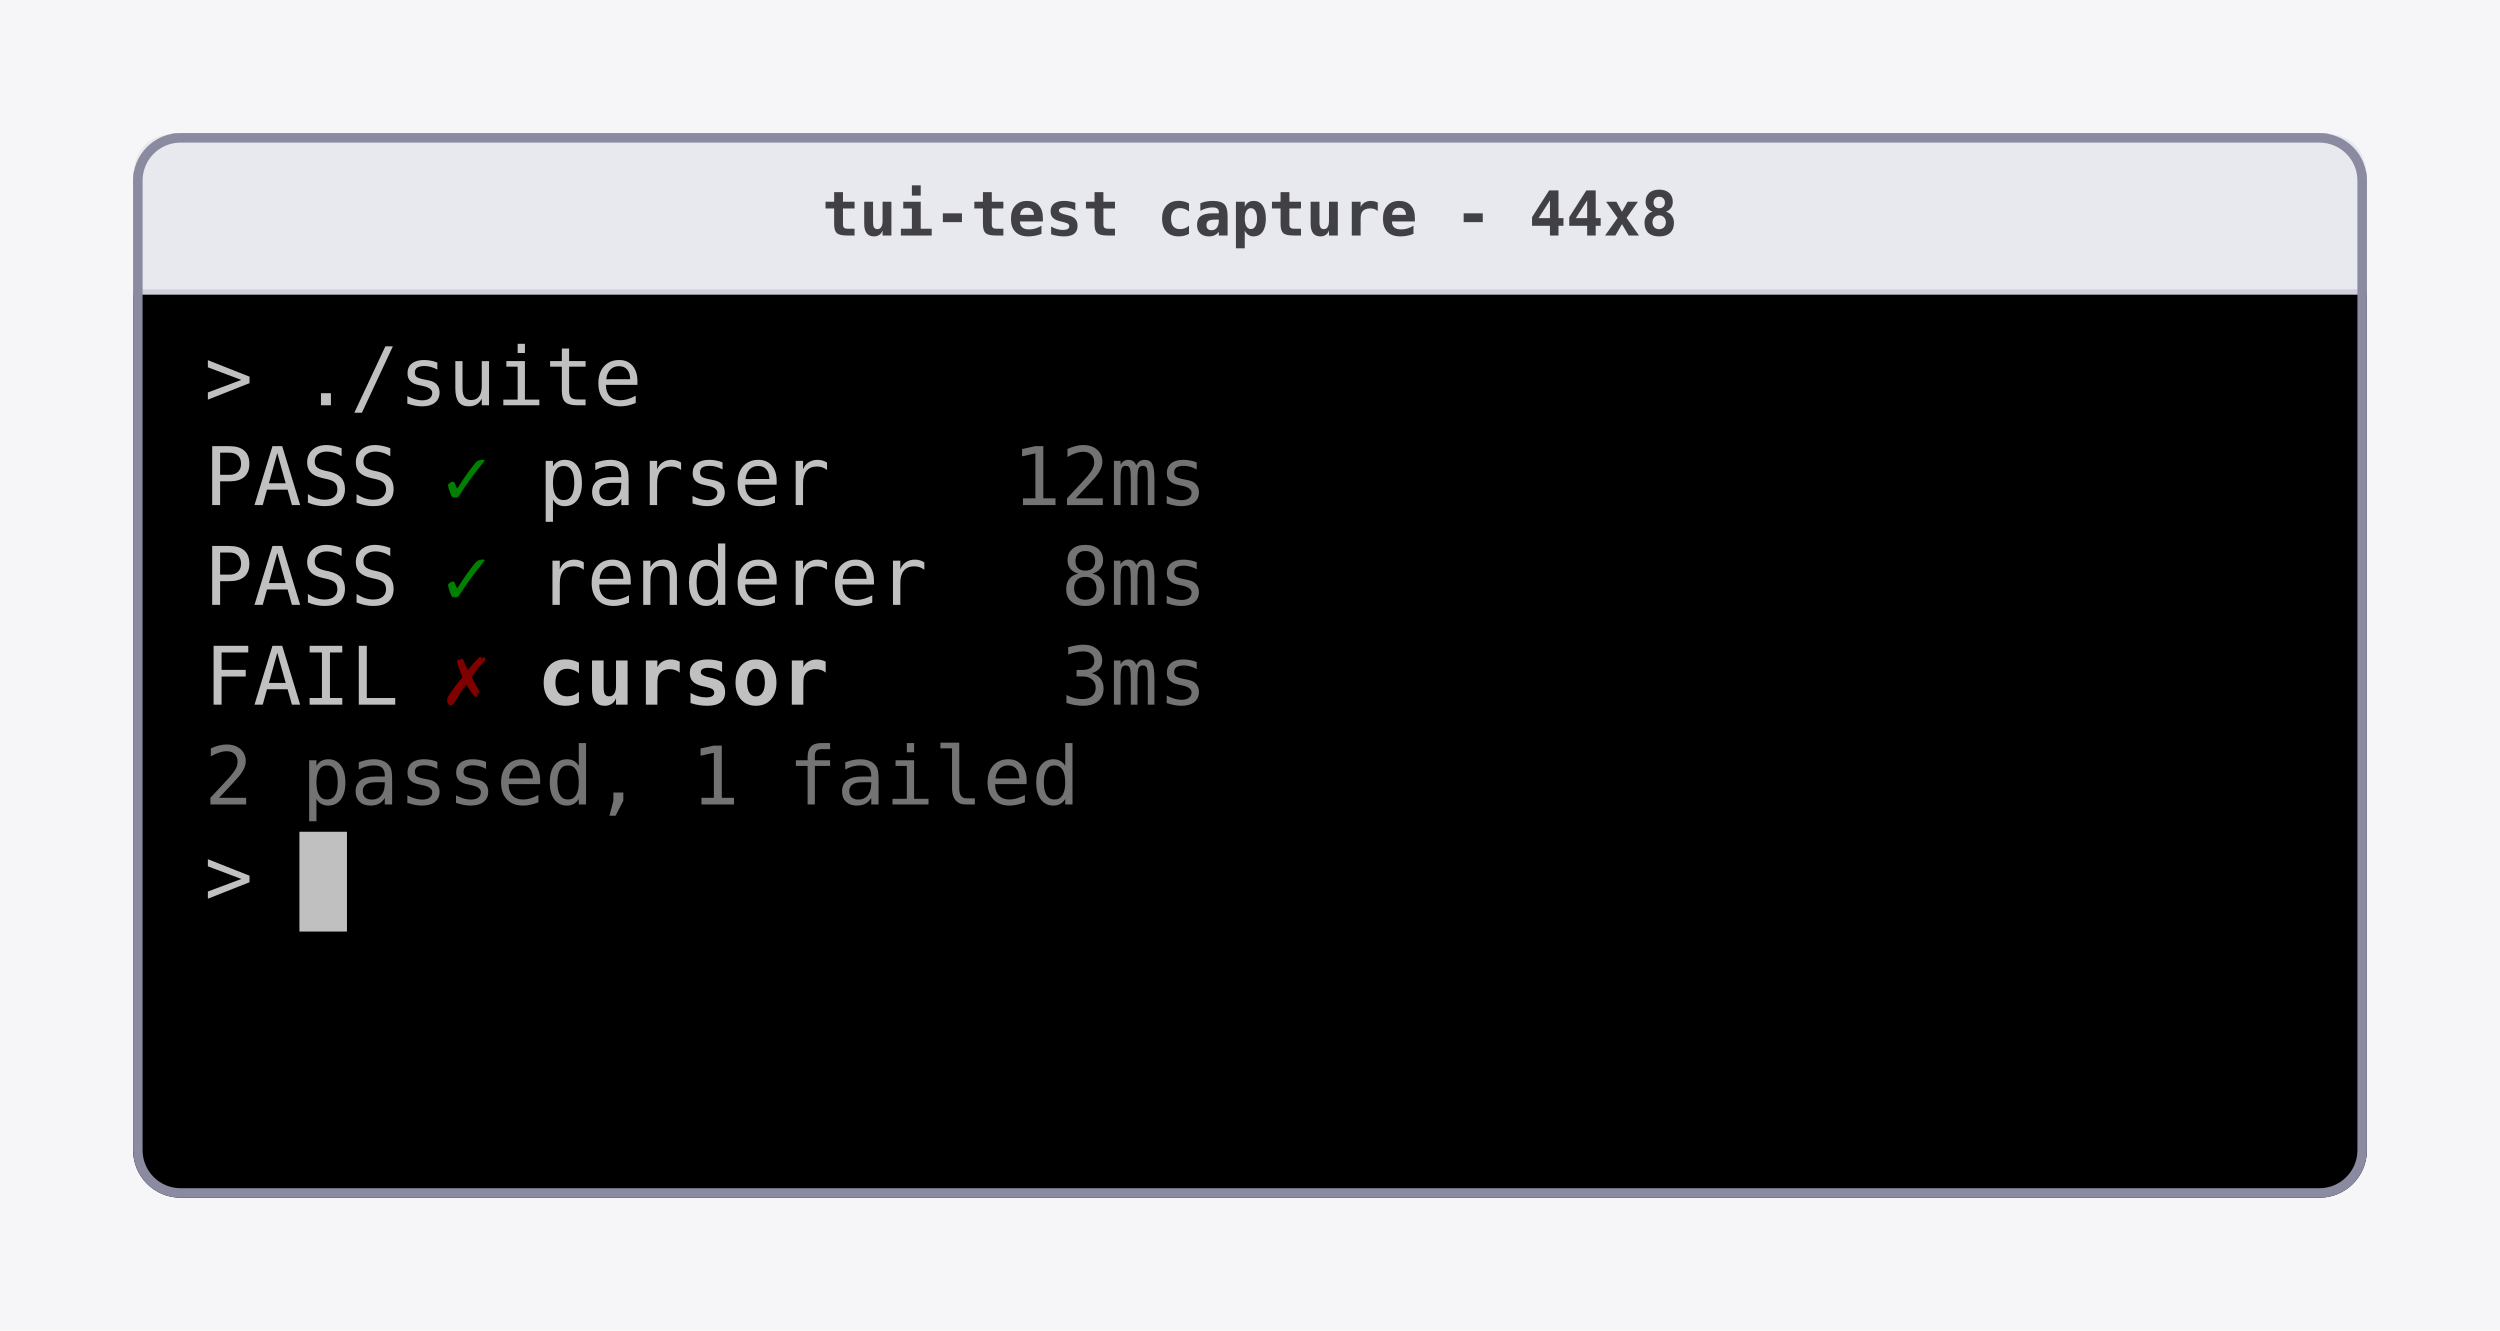
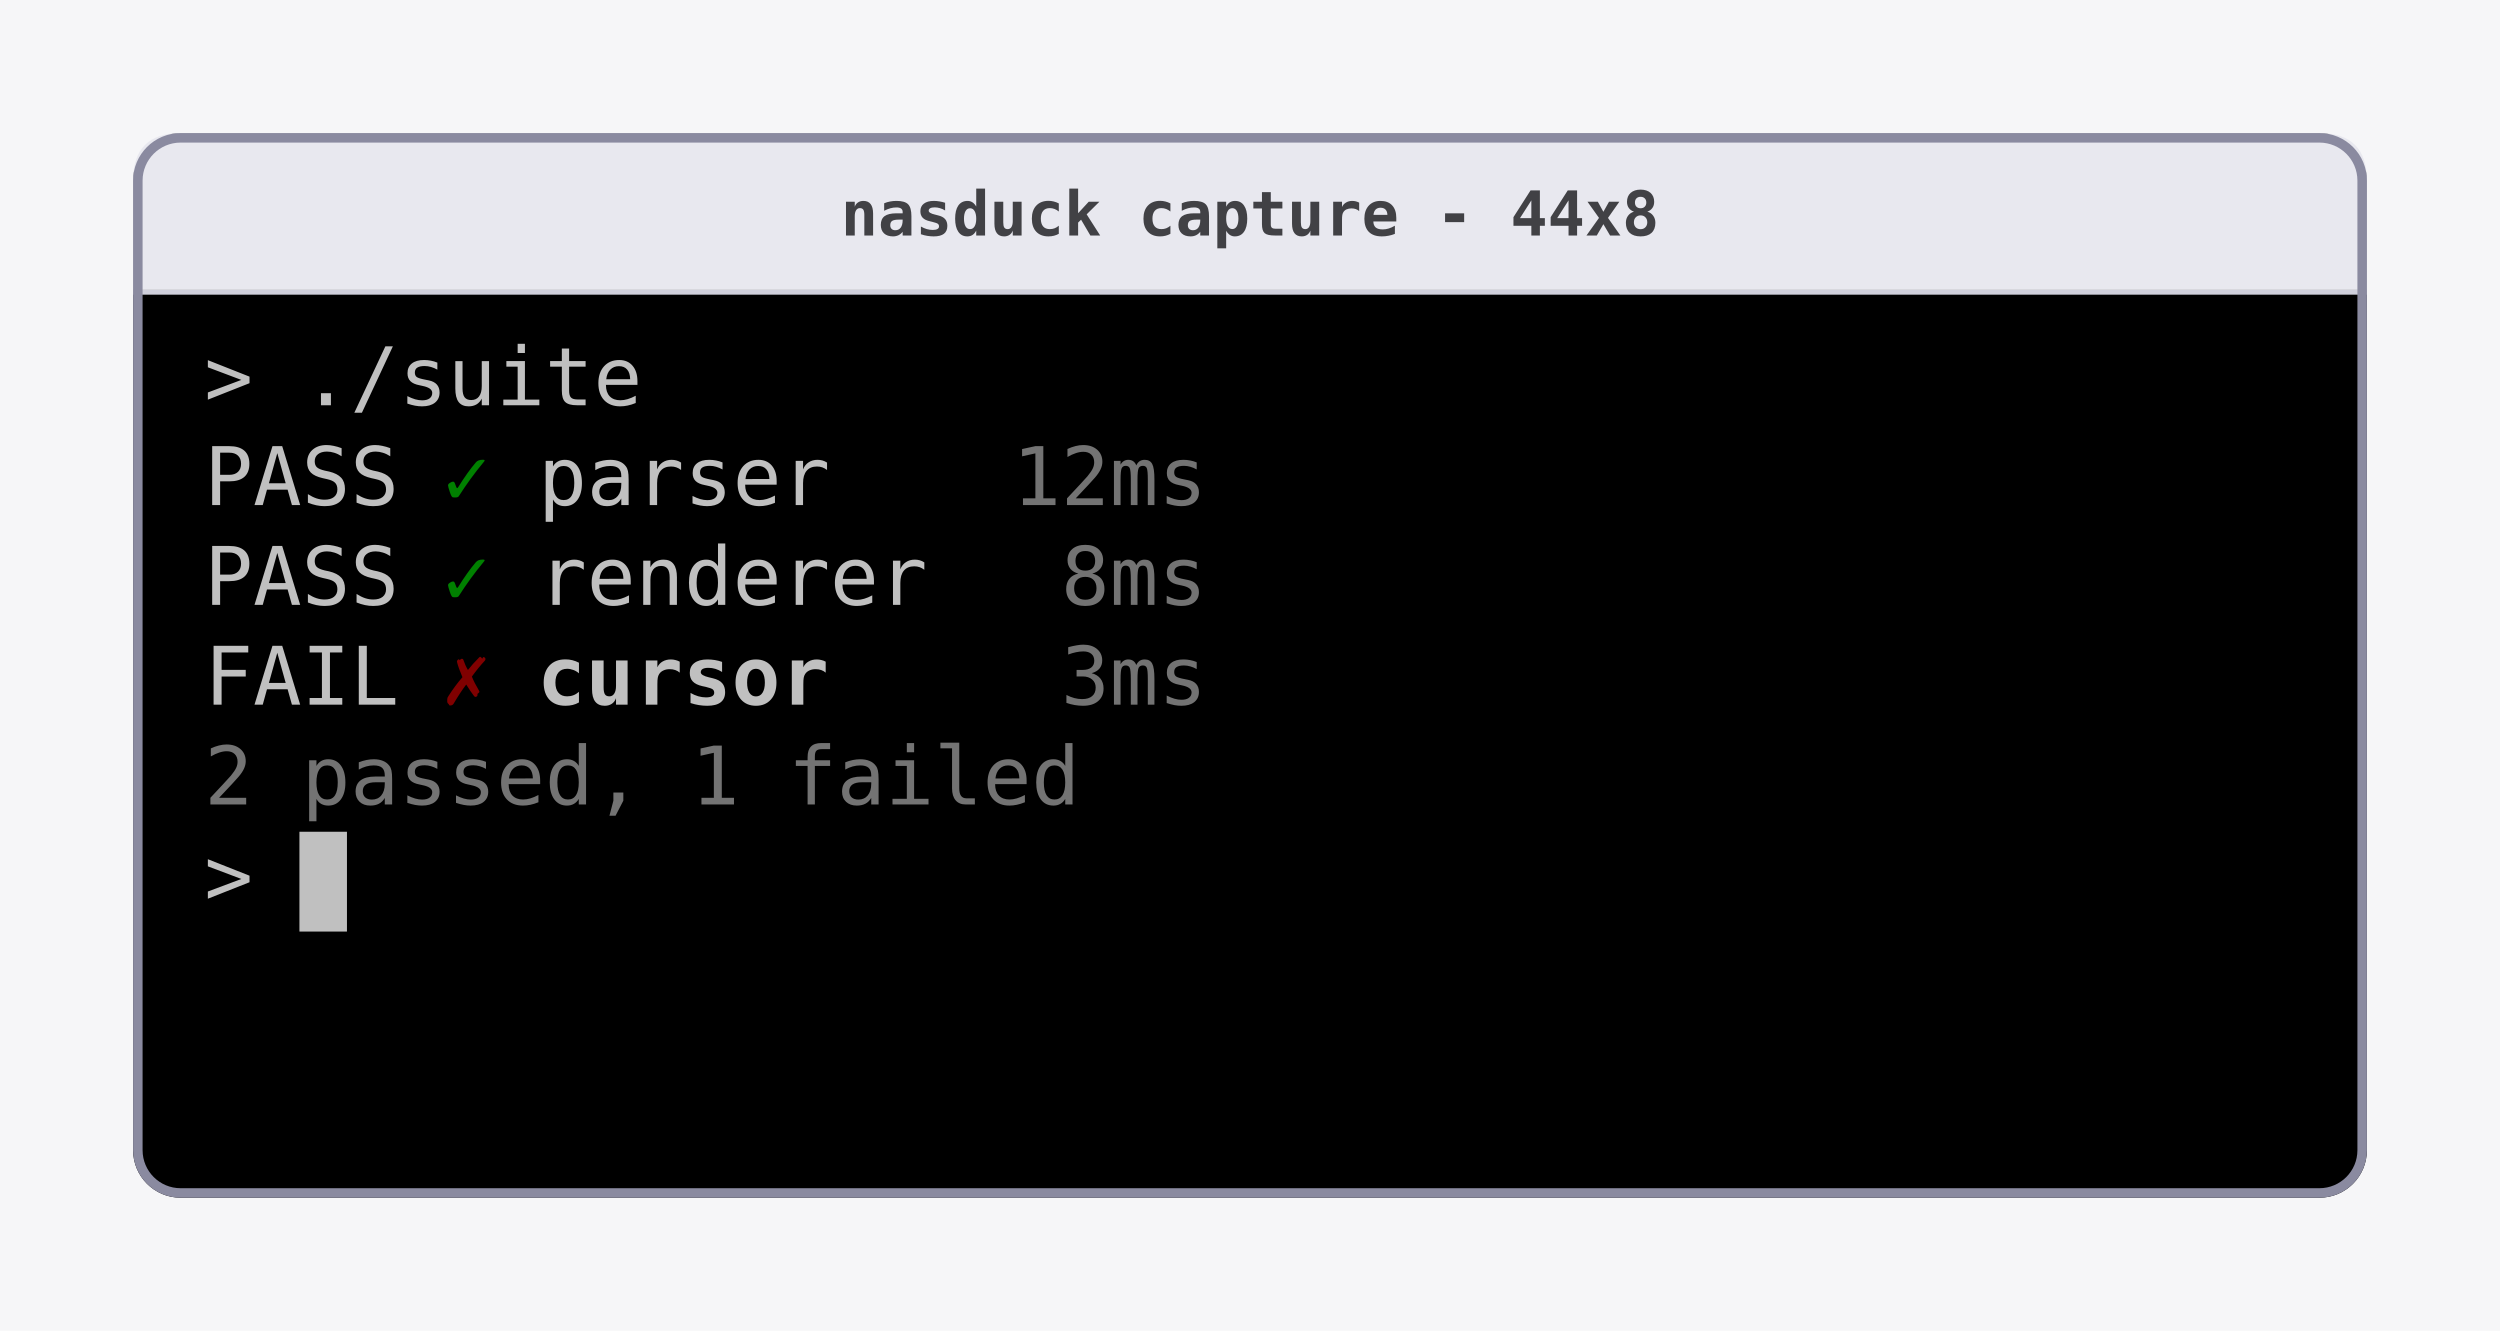
<svg xmlns="http://www.w3.org/2000/svg" width="526" height="280" viewBox="0 0 526 280" font-family="'Cascadia Code','JetBrains Mono','Fira Code',Menlo,Consolas,'DejaVu Sans Mono',monospace" font-size="17px">
  <rect width="526" height="280" fill="#f6f6f8" />
  <g transform="translate(28 28)">
    <rect width="470" height="224" rx="10" fill="#000000" />
    <path d="M0 10.0 Q0 0 10.0 0 H460.0 Q470.0 0 470.0 10.0 V33.0 H0 Z" fill="#e8e8ef" />
    <rect y="33.0" width="470" height="1.0" fill="#d0d0dc" />
-     <text x="235.00" y="21.55" fill="#414145" font-size="13px" font-weight="bold" text-anchor="middle" xml:space="preserve">tui-test capture - 44x8</text>
+     <text x="235.00" y="21.55" fill="#414145" font-size="13px" font-weight="bold" text-anchor="middle" xml:space="preserve">nasduck capture - 44x8</text>
    <text x="15.00" y="57.26" fill="#c0c0c0" textLength="440.00" lengthAdjust="spacingAndGlyphs" xml:space="preserve">&gt; ./suite                                   </text>
    <text x="15.00" y="78.26" fill="#c0c0c0" textLength="50.00" lengthAdjust="spacingAndGlyphs" xml:space="preserve">PASS </text>
    <text x="65.00" y="78.26" fill="#008000" textLength="10.00" lengthAdjust="spacingAndGlyphs" xml:space="preserve">✓</text>
    <text x="75.00" y="78.26" fill="#c0c0c0" textLength="110.00" lengthAdjust="spacingAndGlyphs" xml:space="preserve"> parser    </text>
    <text x="185.00" y="78.26" fill="#737373" textLength="40.00" lengthAdjust="spacingAndGlyphs" xml:space="preserve">12ms</text>
    <text x="15.00" y="99.26" fill="#c0c0c0" textLength="50.00" lengthAdjust="spacingAndGlyphs" xml:space="preserve">PASS </text>
    <text x="65.00" y="99.26" fill="#008000" textLength="10.00" lengthAdjust="spacingAndGlyphs" xml:space="preserve">✓</text>
    <text x="75.00" y="99.26" fill="#c0c0c0" textLength="110.00" lengthAdjust="spacingAndGlyphs" xml:space="preserve"> renderer  </text>
    <text x="185.00" y="99.26" fill="#737373" textLength="40.00" lengthAdjust="spacingAndGlyphs" xml:space="preserve"> 8ms</text>
    <text x="15.00" y="120.26" fill="#c0c0c0" textLength="50.00" lengthAdjust="spacingAndGlyphs" xml:space="preserve">FAIL </text>
    <text x="65.00" y="120.26" fill="#800000" textLength="10.00" lengthAdjust="spacingAndGlyphs" xml:space="preserve">✗</text>
    <text x="85.00" y="120.26" fill="#c0c0c0" font-weight="bold" textLength="60.00" lengthAdjust="spacingAndGlyphs" xml:space="preserve">cursor</text>
    <text x="185.00" y="120.26" fill="#737373" textLength="40.00" lengthAdjust="spacingAndGlyphs" xml:space="preserve"> 3ms</text>
    <text x="15.00" y="141.26" fill="#737373" textLength="180.00" lengthAdjust="spacingAndGlyphs" xml:space="preserve">2 passed, 1 failed</text>
    <text x="15.00" y="162.26" fill="#c0c0c0" textLength="440.00" lengthAdjust="spacingAndGlyphs" xml:space="preserve">&gt;                                           </text>
    <rect x="35.00" y="147.00" width="10.00" height="21.00" fill="#c0c0c0" />
    <rect x="1.00" y="1.00" width="468.00" height="222.00" rx="9.00" fill="none" stroke="#8a8aa0" stroke-width="2.00" />
  </g>
</svg>
